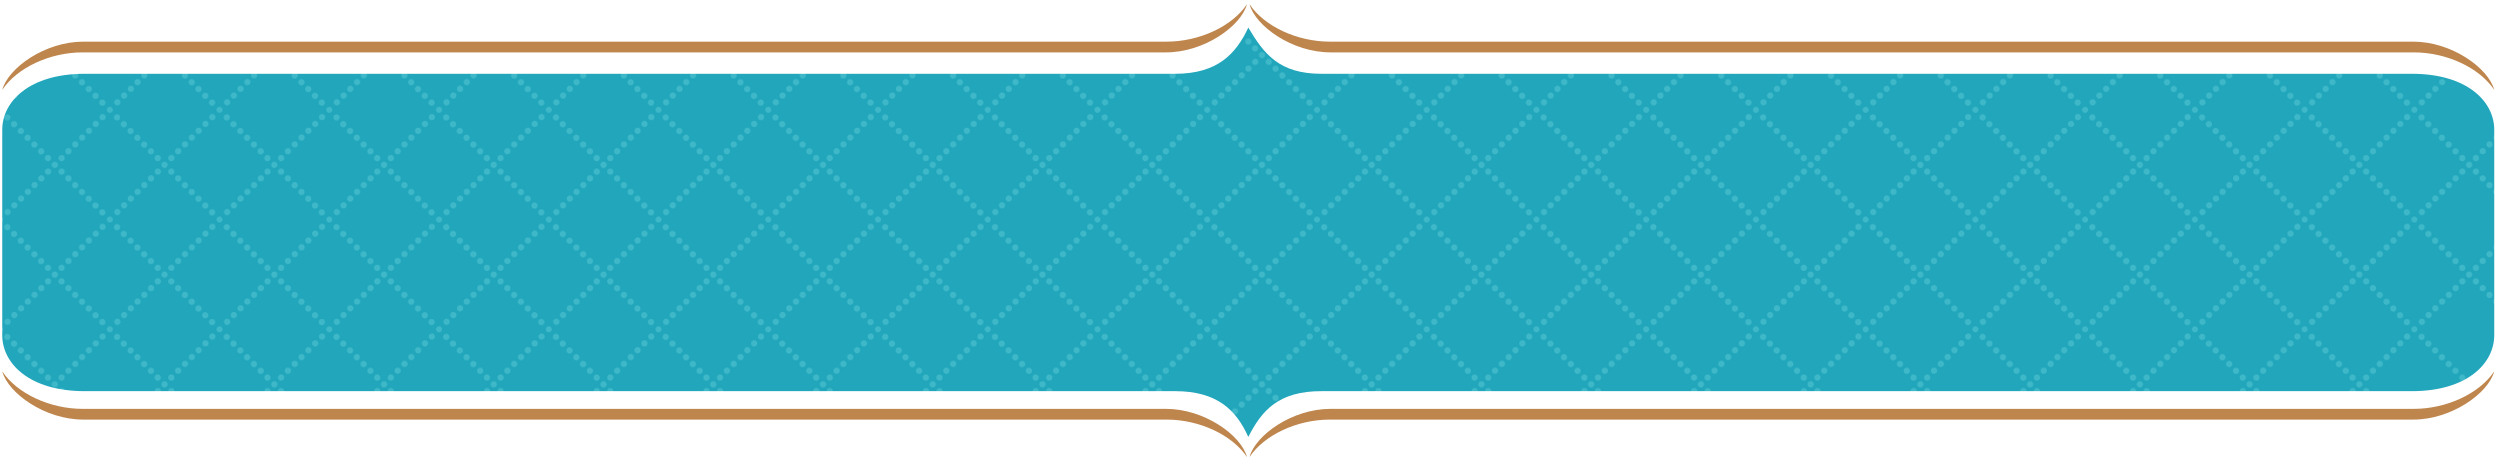
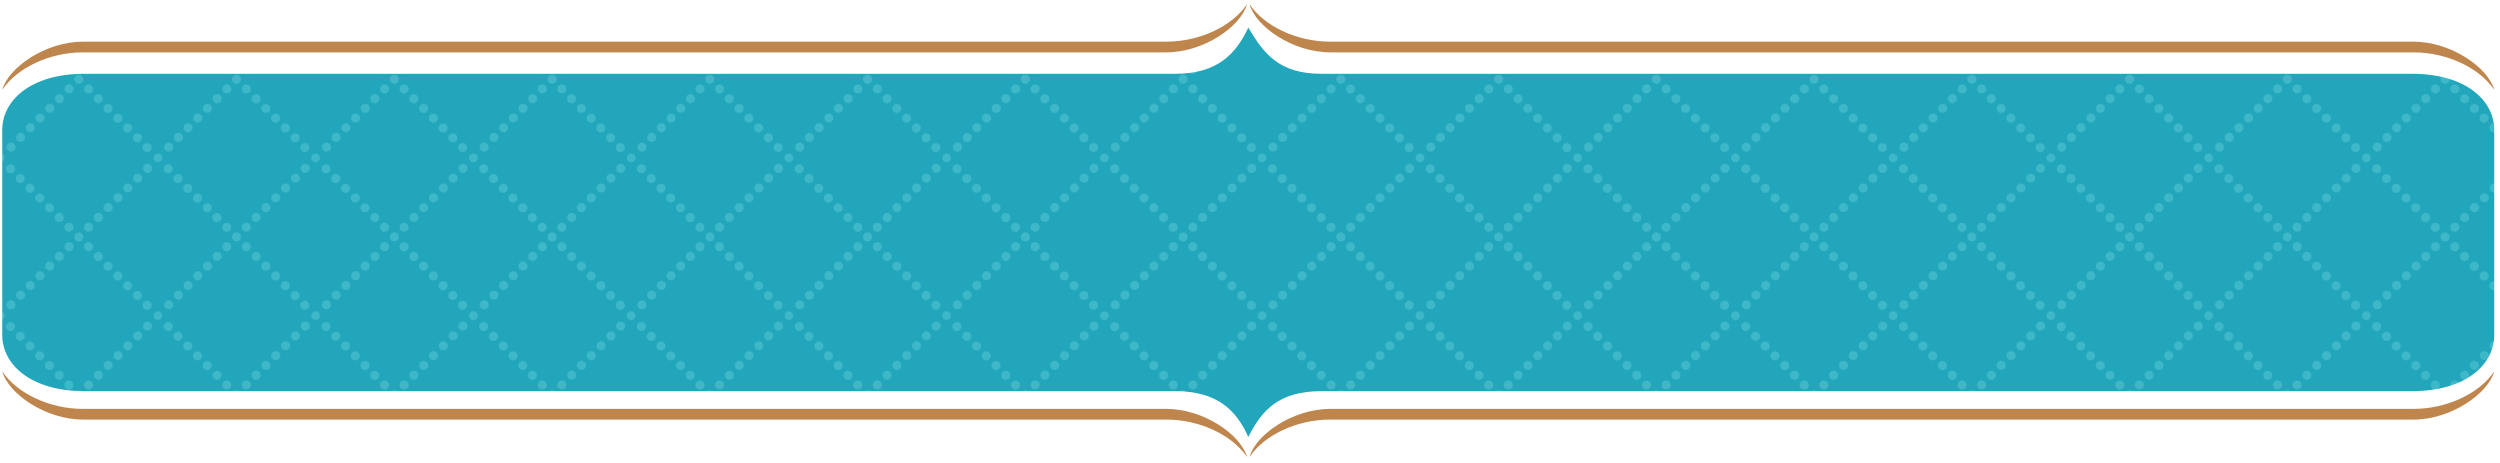
<svg xmlns="http://www.w3.org/2000/svg" fill-rule="evenodd" stroke-linejoin="round" stroke-miterlimit="2" clip-rule="evenodd" viewBox="0 0 729 135">
  <defs>
-     <pattern id="DiamondDots" patternUnits="userSpaceOnUse" x="0" y="0" width="32" height="32" fill-rule="evenodd" stroke-linejoin="round" stroke-miterlimit="02" clip-rule="evenodd" viewBox="0 0 11.5 11.5">
+     <pattern id="DiamondDots" patternUnits="userSpaceOnUse" x="0" y="0" width="46" height="46" fill-rule="evenodd" stroke-linejoin="round" stroke-miterlimit="02" clip-rule="evenodd" viewBox="0 0 11.5 11.5">
      <path fill="none" d="M0 0h11.52v11.52H0z" />
      <clipPath id="a">
        <path d="M0 0h11.52v11.52H0z" />
      </clipPath>
      <g clip-path="url(#a)">
        <path fill="#21A6BB" d="M0 0h11.52v11.52H0z" />
        <path fill="#3EB8C8" d="M5.416 5.775c0-.182.148-.331.331-.331.182 0 .331.149.331.331 0 .183-.149.331-.331.331-.183 0-.331-.148-.331-.331zM6.127 6.487c0-.183.148-.331.331-.331.183 0 .331.148.331.331 0 .182-.148.33-.331.33-.183 0-.331-.148-.331-.33zM6.126 5.065c0-.182.148-.33.331-.33.182 0 .331.148.331.33 0 .183-.149.331-.331.331-.183 0-.331-.148-.331-.331zM6.841 4.35c0-.183.149-.331.331-.331.183 0 .331.148.331.331 0 .182-.148.331-.331.331-.182 0-.331-.149-.331-.331zM7.557 3.634c0-.183.148-.331.331-.331.183 0 .331.148.331.331 0 .183-.148.331-.331.331-.183 0-.331-.148-.331-.331zM8.273 2.918c0-.182.148-.331.331-.331.182 0 .331.149.331.331 0 .183-.149.331-.331.331-.183 0-.331-.148-.331-.331zM8.989 2.203c0-.183.148-.331.331-.331.182 0 .33.148.33.331 0 .182-.148.331-.33.331-.183 0-.331-.149-.331-.331zM9.704 1.487c0-.183.149-.331.331-.331.183 0 .331.148.331.331 0 .182-.148.331-.331.331-.182 0-.331-.149-.331-.331zM10.42.771c0-.183.148-.331.331-.331.183 0 .331.148.331.331 0 .183-.148.331-.331.331-.183 0-.331-.148-.331-.331zM6.838 7.198c0-.183.148-.331.331-.331.183 0 .331.148.331.331 0 .182-.148.331-.331.331-.183 0-.331-.149-.331-.331zM7.549 7.909c0-.183.149-.331.331-.331.183 0 .331.148.331.331 0 .183-.148.331-.331.331-.182 0-.331-.148-.331-.331zM8.26 8.62c0-.183.149-.331.331-.331.183 0 .331.148.331.331 0 .183-.148.331-.331.331-.182 0-.331-.148-.331-.331zM8.972 9.331c0-.182.148-.331.331-.331.182 0 .33.149.33.331 0 .183-.148.331-.33.331-.183 0-.331-.148-.331-.331zM9.683 10.042c0-.182.148-.331.331-.331.182 0 .331.149.331.331 0 .183-.149.331-.331.331-.183 0-.331-.148-.331-.331zM10.394 10.754c0-.183.148-.331.331-.331.183 0 .331.148.331.331 0 .182-.148.33-.331.33-.183 0-.331-.148-.331-.33zM4.707 6.484c0-.182.148-.331.331-.331.182 0 .331.149.331.331 0 .183-.149.331-.331.331-.183 0-.331-.148-.331-.331zM4 7.191c0-.183.149-.331.331-.331.183 0 .331.148.331.331 0 .182-.148.331-.331.331-.182 0-.331-.149-.331-.331zM3.294 7.897c0-.183.148-.331.331-.331.183 0 .331.148.331.331 0 .183-.148.331-.331.331-.183 0-.331-.148-.331-.331zM2.588 8.604c0-.183.148-.331.331-.331.182 0 .331.148.331.331 0 .182-.149.33-.331.33-.183 0-.331-.148-.331-.33zM1.881 9.31c0-.183.149-.331.331-.331.183 0 .331.148.331.331 0 .183-.148.331-.331.331-.182 0-.331-.148-.331-.331zM1.175 10.016c0-.182.148-.331.331-.331.182 0 .331.149.331.331 0 .183-.149.331-.331.331-.183 0-.331-.148-.331-.331zM.468 10.723c0-.183.149-.331.331-.331.183 0 .331.148.331.331 0 .182-.148.331-.331.331-.182 0-.331-.149-.331-.331zM-.331 11.52c0-.183.148-.331.331-.331.183 0 .331.148.331.331 0 .183-.148.331-.331.331-.183 0-.331-.148-.331-.331zM11.189 11.52c0-.183.148-.331.331-.331.183 0 .331.148.331.331 0 .183-.148.331-.331.331-.183 0-.331-.148-.331-.331zM11.189 0c0-.183.148-.331.331-.331.183 0 .331.148.331.331 0 .183-.148.331-.331.331-.183 0-.331-.148-.331-.331zM.433.805c0-.183.149-.331.331-.331.183 0 .331.148.331.331 0 .182-.148.331-.331.331-.182 0-.331-.149-.331-.331zM-.331 0c0-.183.148-.331.331-.331.183 0 .331.148.331.331C.331.183.183.331 0 .331-.183.331-.331.183-.331 0zM1.144 1.516c0-.183.148-.331.331-.331.183 0 .331.148.331.331 0 .182-.148.331-.331.331-.183 0-.331-.149-.331-.331zM1.855 2.226c0-.182.148-.33.331-.33.183 0 .331.148.331.33 0 .183-.148.331-.331.331-.183 0-.331-.148-.331-.331zM2.566 2.937c0-.182.148-.331.331-.331.183 0 .331.149.331.331 0 .183-.148.331-.331.331-.183 0-.331-.148-.331-.331zM3.277 3.648c0-.182.148-.331.331-.331.183 0 .331.149.331.331 0 .183-.148.331-.331.331-.183 0-.331-.148-.331-.331zM3.988 4.359c0-.182.148-.331.331-.331.183 0 .331.149.331.331 0 .183-.148.331-.331.331-.183 0-.331-.148-.331-.331zM4.699 5.07c0-.182.148-.331.331-.331.183 0 .331.149.331.331 0 .183-.148.331-.331.331-.183 0-.331-.148-.331-.331z" />
      </g>
    </pattern>
  </defs>
  <path fill="none" d="M0 0h728.013v134.143H0z" />
  <path fill="#be854d" fill-rule="nonzero" d="M387.976 119.223h315.918c9.566 0 19.135-4.488 23.428-10.928-1.754 6.44-12.496 14.057-23.623 14.057H387.781c-9.565 0-19.131 4.484-23.426 10.922 1.756-6.438 12.494-14.051 23.621-14.051M340 119.223H24.078c-9.562 0-19.127-4.488-23.424-10.928 1.758 6.44 12.492 14.057 23.619 14.057h315.922c9.567 0 19.137 4.484 23.428 10.922-1.754-6.438-12.496-14.051-23.623-14.051M387.976 15.274h315.922c9.562 0 19.127 4.488 23.424 10.928-1.758-6.44-12.492-14.057-23.619-14.057H387.781c-9.567 0-19.137-4.484-23.428-10.922 1.754 6.438 12.496 14.051 23.623 14.051M340 15.274H24.082c-9.566 0-19.135 4.488-23.428 10.928 1.754-6.44 12.496-14.057 23.623-14.057h315.918c9.565 0 19.131-4.484 23.426-10.922-1.756 6.438-12.494 14.051-23.621 14.051" />
  <path filter="url(#innershadow)" fill="url(#DiamondDots)" fill-rule="nonzero" d="M727.321 97.727c0 8.334-7.999 16.334-24 16.334h-318c-12.332 0-17.309 5.422-21.315 13.355-3.483-7.775-9.02-13.355-21.351-13.355h-318c-16 0-24-8-24-16.334V37.85c0-8.334 8-16.333 24-16.333h318c12.331 0 17.712-5.734 21.351-13.476 4.547 7.658 8.983 13.476 21.315 13.476h318c16.001 0 24 7.999 24 16.333v59.877z" />
</svg>
